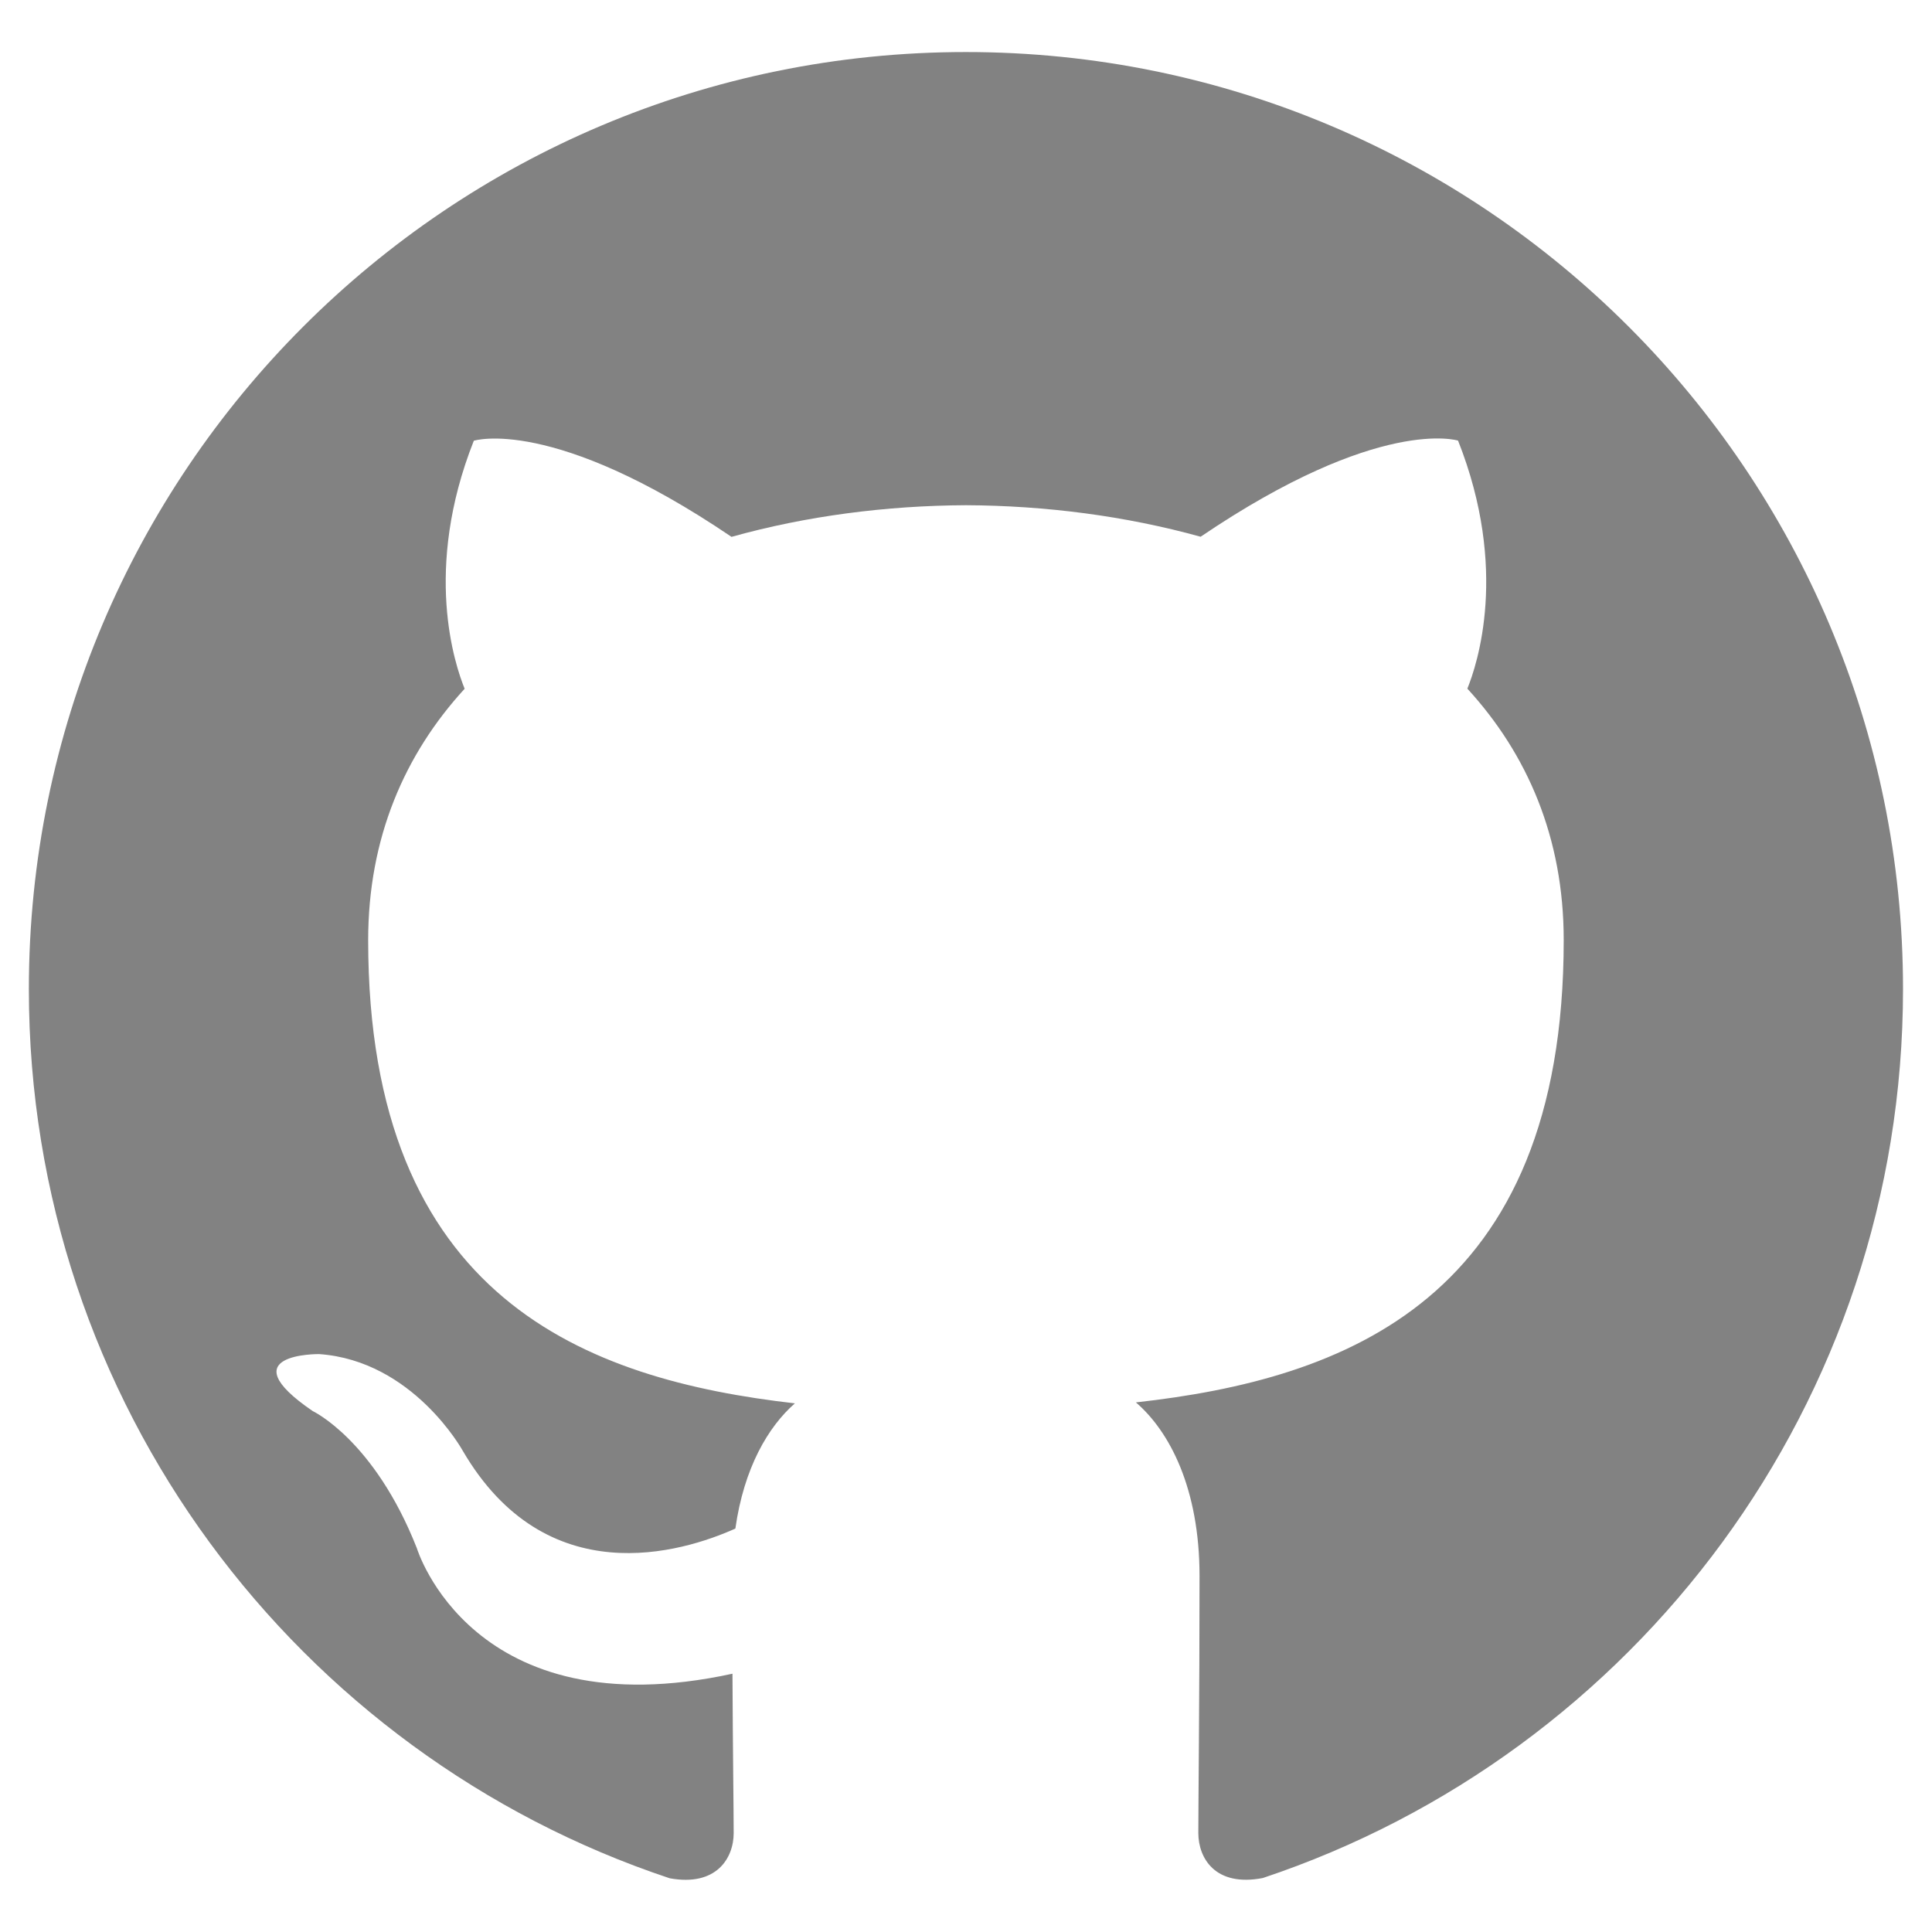
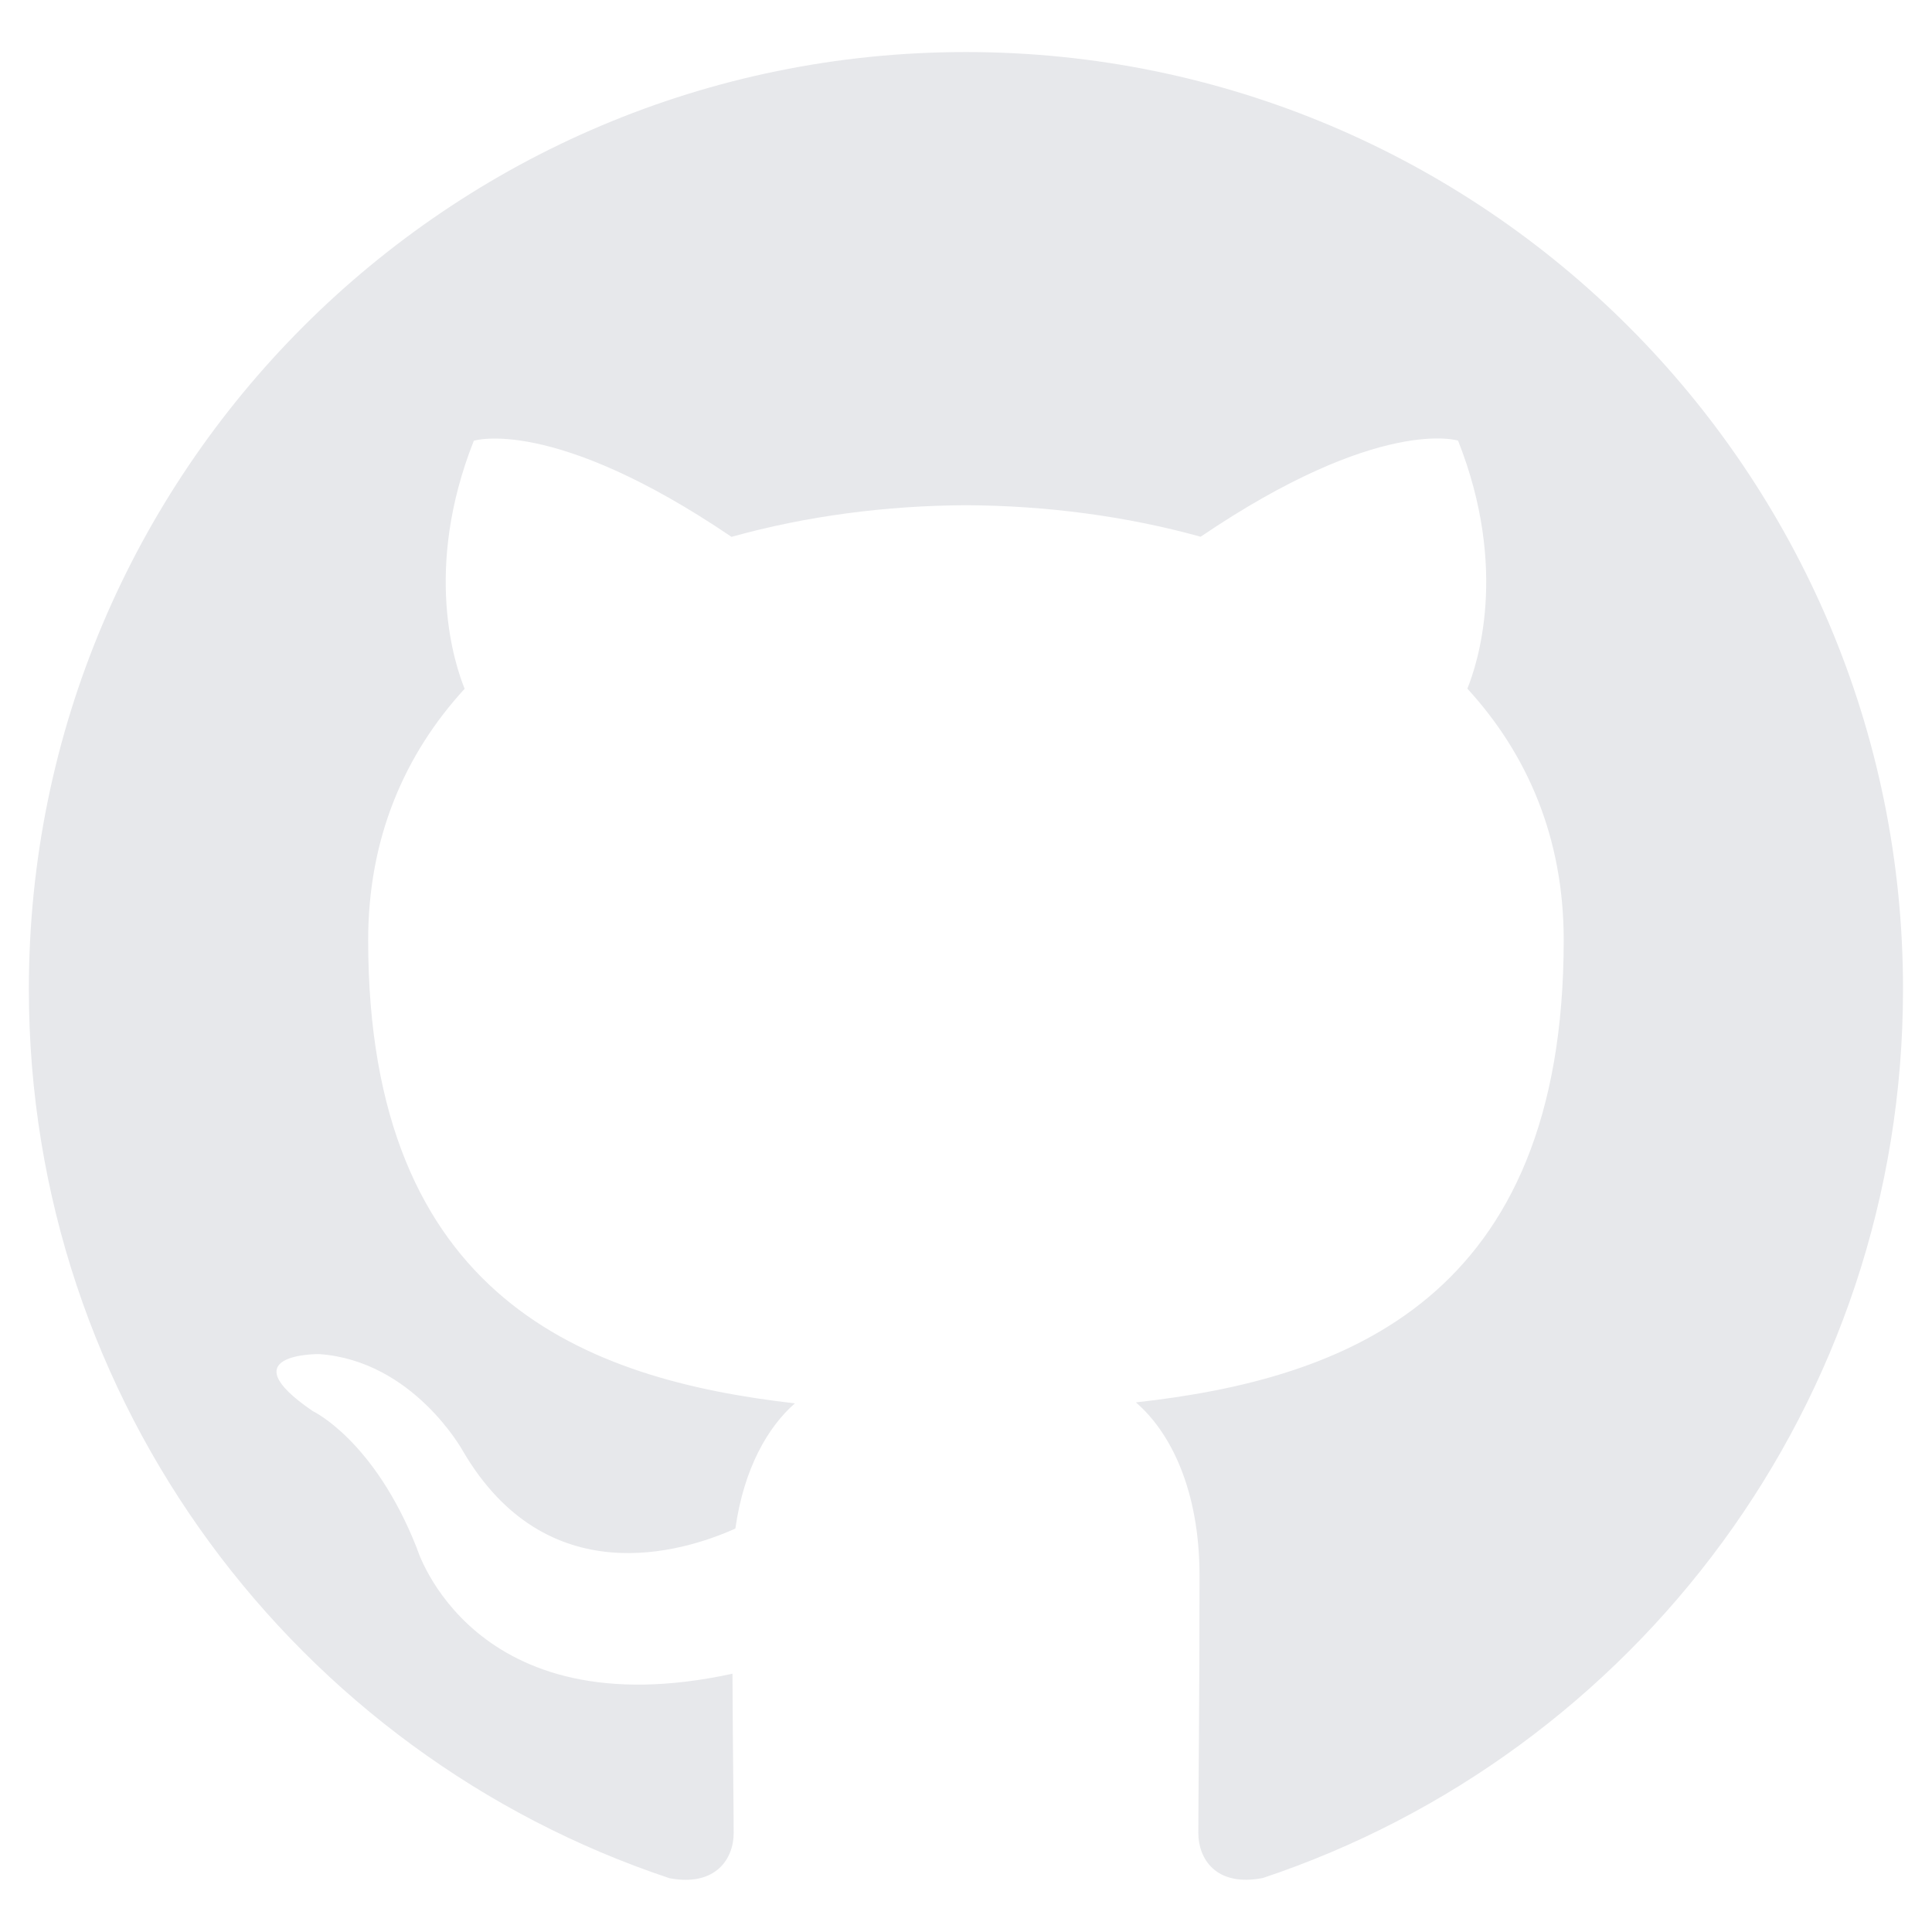
- <svg viewBox="0 0 16 16" width="16px" height="16px">
-   <path fill="#828282" d="M7.999,0.431c-4.285,0-7.76,3.474-7.76,7.761 c0,3.428,2.223,6.337,5.307,7.363c0.388,0.071,0.53-0.168,0.53-0.374c0-0.184-0.007-0.672-0.01-1.32 c-2.159,0.469-2.614-1.04-2.614-1.04c-0.353-0.896-0.862-1.135-0.862-1.135c-0.705-0.481,0.053-0.472,0.053-0.472 c0.779,0.055,1.189,0.8,1.189,0.8c0.692,1.186,1.816,0.843,2.258,0.645c0.071-0.502,0.271-0.843,0.493-1.037 C4.86,11.425,3.049,10.76,3.049,7.786c0-0.847,0.302-1.54,0.799-2.082C3.768,5.507,3.501,4.718,3.924,3.65 c0,0,0.652-0.209,2.134,0.796C6.677,4.273,7.34,4.187,8,4.184c0.659,0.003,1.323,0.089,1.943,0.261 c1.482-1.004,2.132-0.796,2.132-0.796c0.423,1.068,0.157,1.857,0.077,2.054c0.497,0.542,0.798,1.235,0.798,2.082 c0,2.981-1.814,3.637-3.543,3.829c0.279,0.24,0.527,0.713,0.527,1.437c0,1.037-0.01,1.874-0.01,2.129 c0,0.208,0.14,0.449,0.534,0.373c3.081-1.028,5.302-3.935,5.302-7.362C15.76,3.906,12.285,0.431,7.999,0.431z" />
+ <svg class="header-icon" viewBox="0 0 16 16">
+   <path fill="#e7e8eb" d="M7.999,0.431c-4.285,0-7.76,3.474-7.76,7.761 c0,3.428,2.223,6.337,5.307,7.363c0.388,0.071,0.53-0.168,0.53-0.374c0-0.184-0.007-0.672-0.01-1.32 c-2.159,0.469-2.614-1.04-2.614-1.04c-0.353-0.896-0.862-1.135-0.862-1.135c-0.705-0.481,0.053-0.472,0.053-0.472 c0.779,0.055,1.189,0.8,1.189,0.8c0.692,1.186,1.816,0.843,2.258,0.645c0.071-0.502,0.271-0.843,0.493-1.037 C4.86,11.425,3.049,10.76,3.049,7.786c0-0.847,0.302-1.54,0.799-2.082C3.768,5.507,3.501,4.718,3.924,3.65 c0,0,0.652-0.209,2.134,0.796C6.677,4.273,7.34,4.187,8,4.184c0.659,0.003,1.323,0.089,1.943,0.261 c1.482-1.004,2.132-0.796,2.132-0.796c0.423,1.068,0.157,1.857,0.077,2.054c0.497,0.542,0.798,1.235,0.798,2.082 c0,2.981-1.814,3.637-3.543,3.829c0.279,0.24,0.527,0.713,0.527,1.437c0,1.037-0.01,1.874-0.01,2.129 c0,0.208,0.14,0.449,0.534,0.373c3.081-1.028,5.302-3.935,5.302-7.362C15.76,3.906,12.285,0.431,7.999,0.431z" />
</svg>
